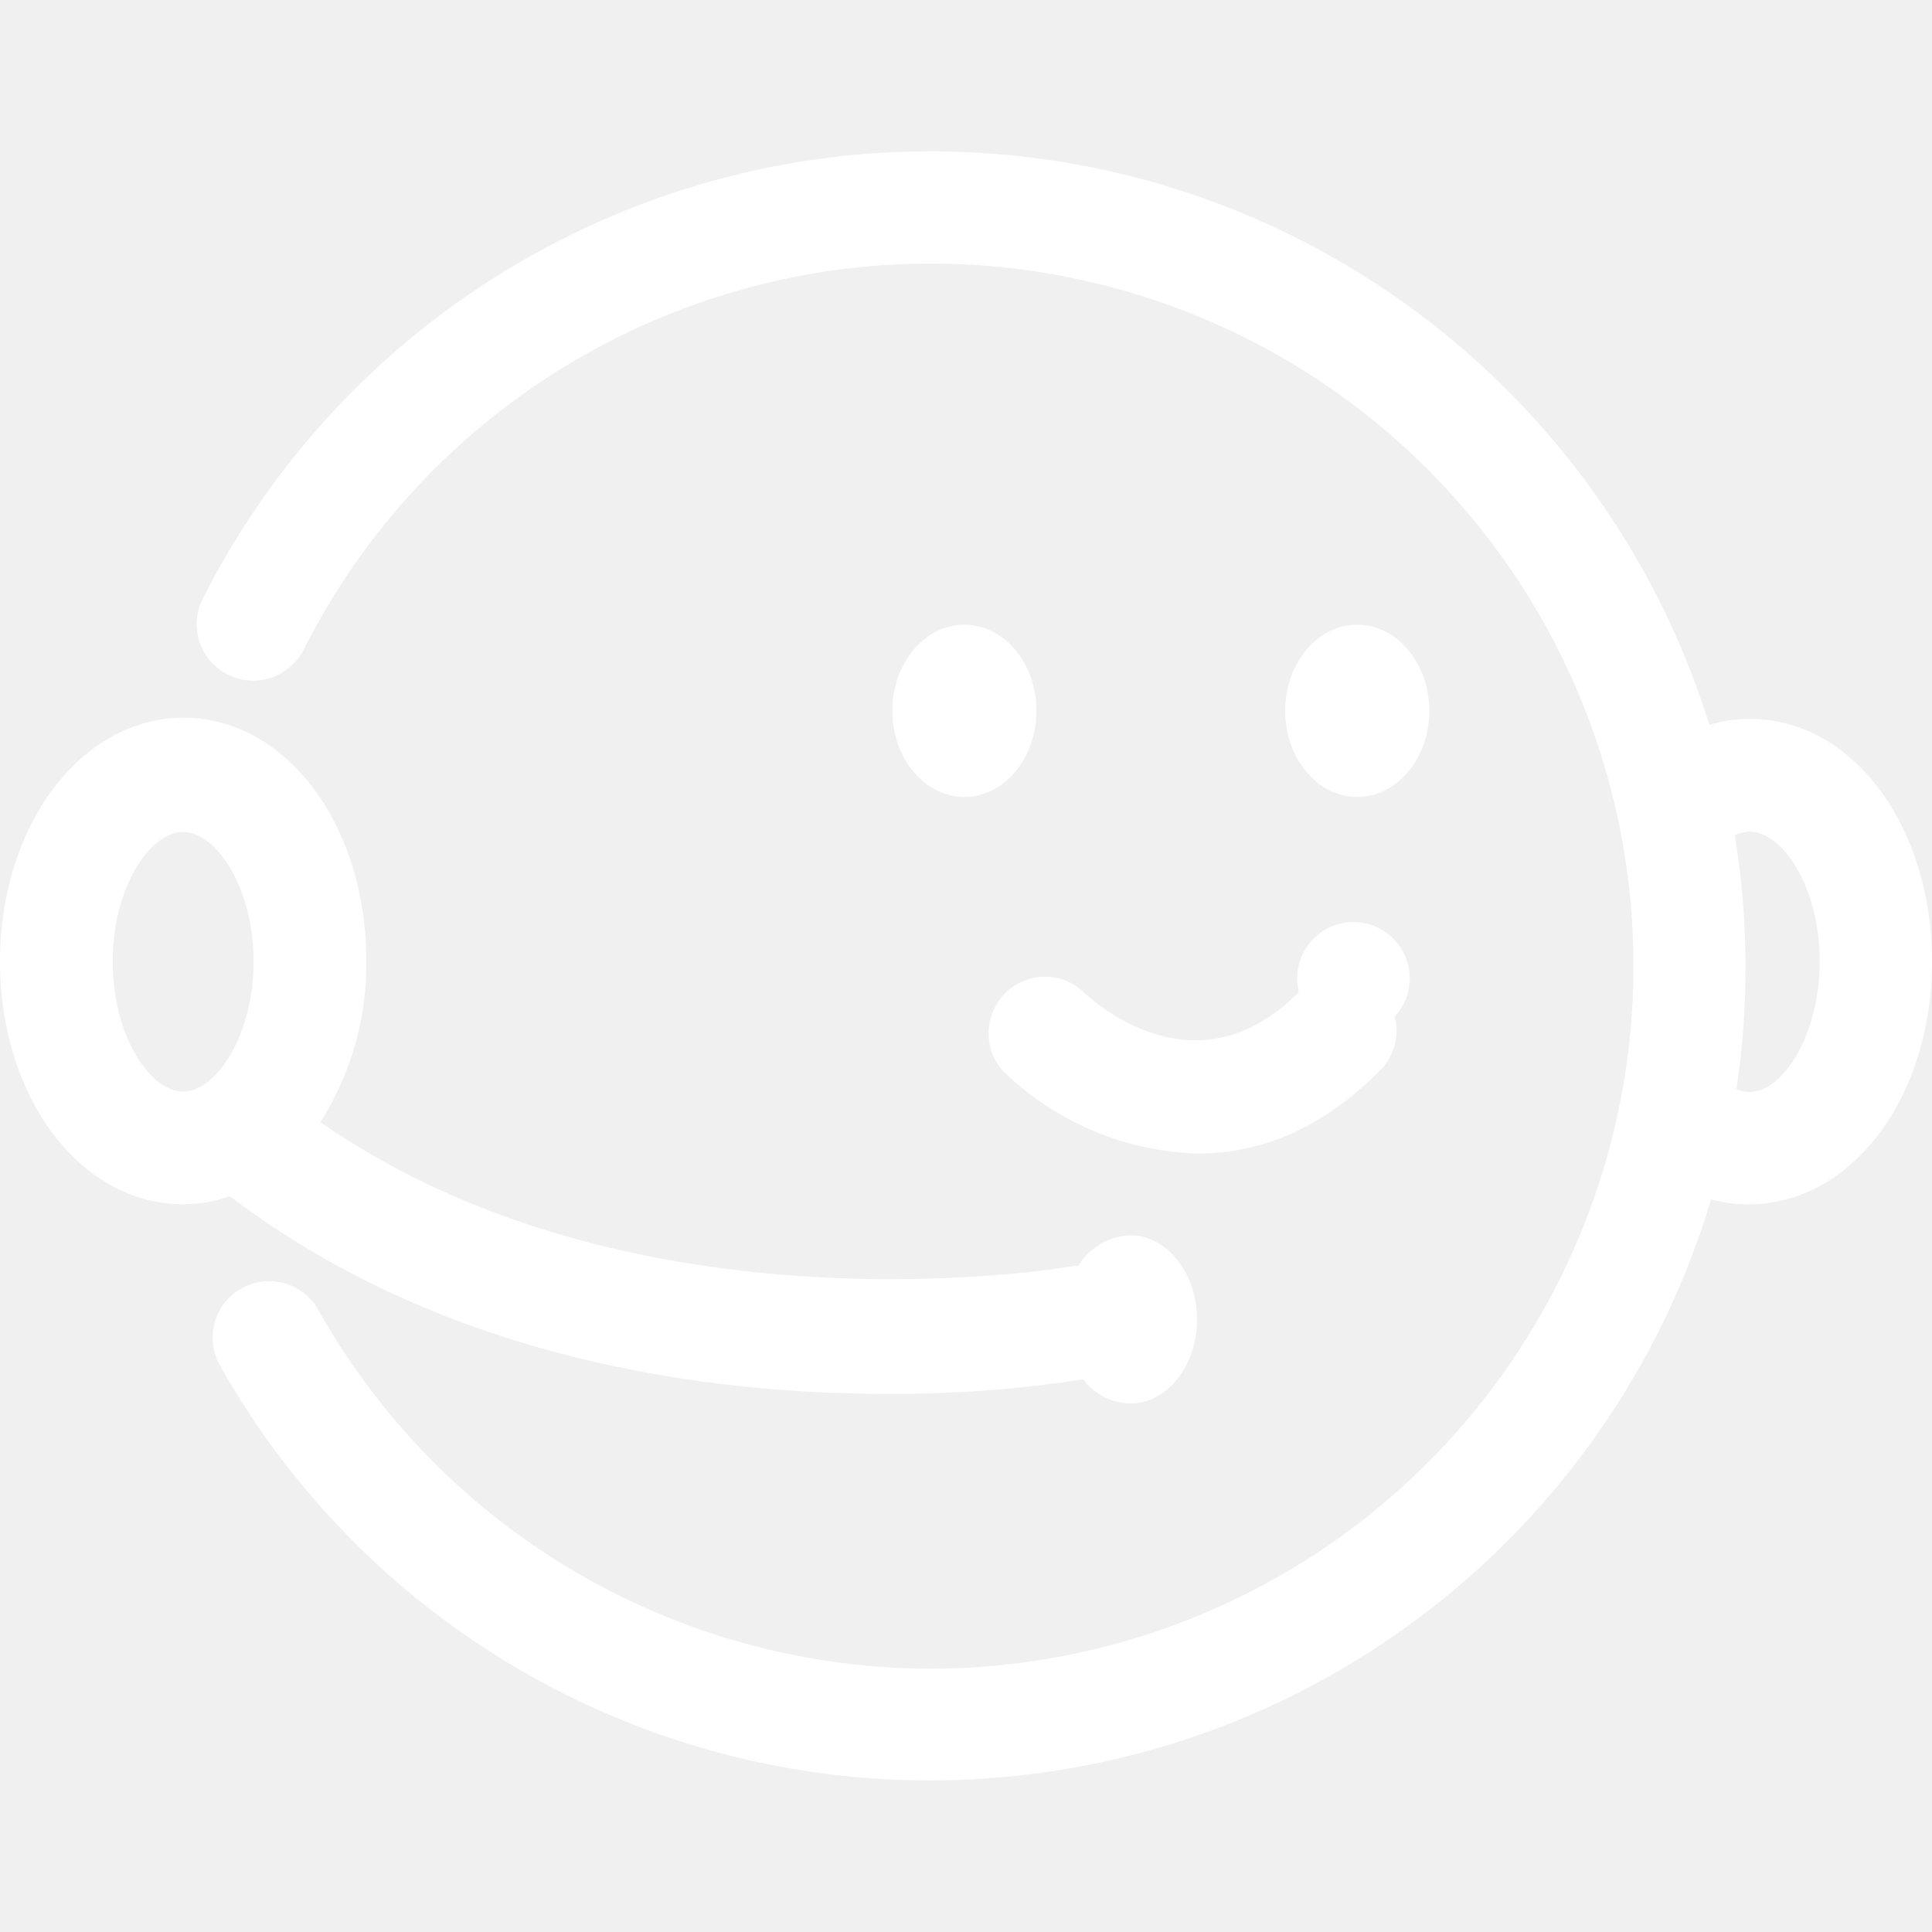
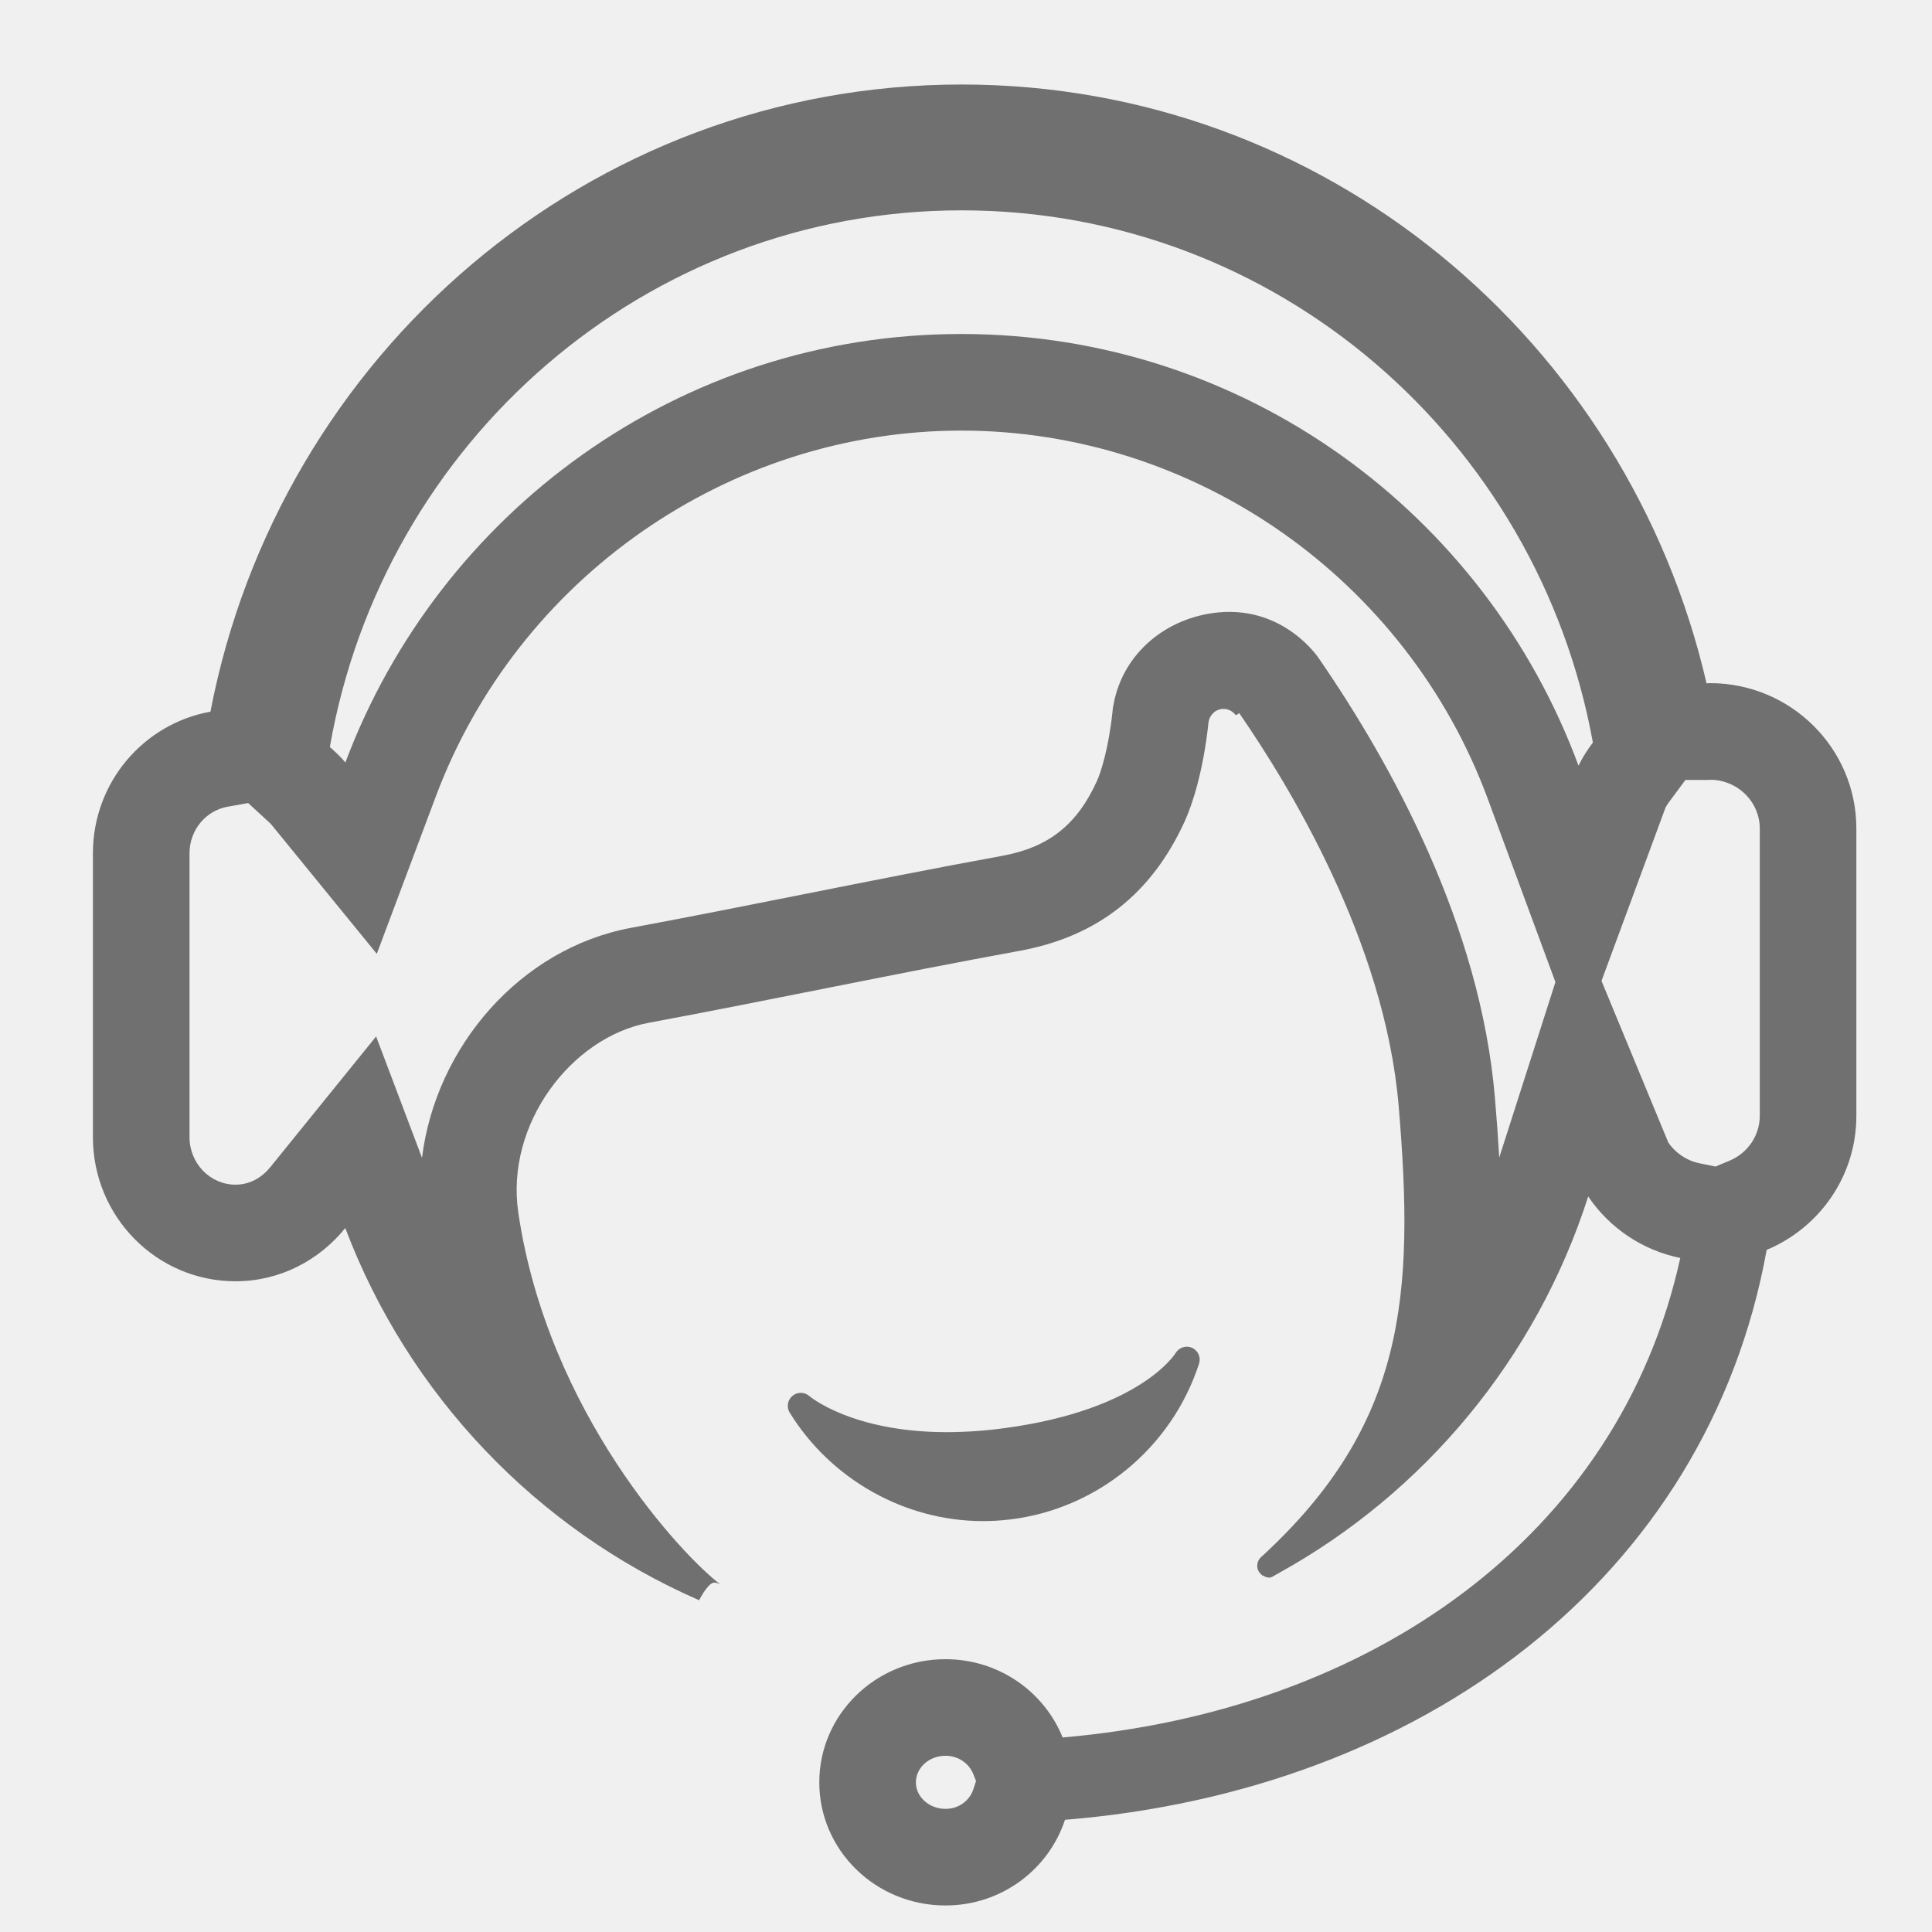
- <svg xmlns="http://www.w3.org/2000/svg" t="1649657244955" class="icon" viewBox="0 0 1024 1024" version="1.1" p-id="41507" width="32" height="32">
+ <svg xmlns="http://www.w3.org/2000/svg" t="1651738202707" class="icon" viewBox="0 0 1024 1024" version="1.1" p-id="5633" width="32" height="32">
  <defs>
    <style type="text/css">@font-face { font-family: feedback-iconfont; src: url("//at.alicdn.com/t/font_1031158_u69w8yhxdu.woff2?t=1630033759944") format("woff2"), url("//at.alicdn.com/t/font_1031158_u69w8yhxdu.woff?t=1630033759944") format("woff"), url("//at.alicdn.com/t/font_1031158_u69w8yhxdu.ttf?t=1630033759944") format("truetype"); }
</style>
  </defs>
-   <path d="M681.173 376.747c0 25.173 17.067 45.653 38.187 45.653s38.187-20.48 38.187-45.653c0-25.173-17.067-45.653-38.187-45.653s-38.187 20.48-38.187 45.653z m0 0M472.96 376.747c0 25.173 17.067 45.653 38.187 45.653s38.187-20.48 38.187-45.653c0-25.173-17.067-45.653-38.187-45.653s-38.187 20.48-38.187 45.653z m0 0M573.867 525.44c-11.947-10.88-30.293-10.24-41.6 1.493-11.093 11.733-11.093 30.08 0.213 41.6a154.795 154.795 0 0 0 102.4 42.88c30.507 0 64-11.307 95.787-43.307 8.107-7.467 11.307-18.773 8.533-29.227a29.845 29.845 0 1 0-50.773-13.013c-52.48 52.693-104.533 8.96-114.56-0.427z m0 0" fill="#ffffff" p-id="41508" />
-   <path d="M927.36 381.013c-7.253 0-14.507 1.067-21.333 3.2-52.48-168.32-201.387-288-376.96-302.507A432.064 432.064 0 0 0 107.307 317.653a29.867 29.867 0 0 0 13.44 39.893c14.72 7.467 32.427 1.493 40.107-13.013a372.267 372.267 0 0 1 414.72-195.627 372.395 372.395 0 0 1 290.133 354.987c3.627 170.88-109.44 322.347-274.347 367.36-164.907 45.013-339.2-28.16-422.827-177.28a29.867 29.867 0 0 0-40.533-11.093c-14.293 7.893-19.413 26.027-11.733 40.32a431.723 431.723 0 0 0 424.32 217.813A431.787 431.787 0 0 0 906.88 635.733c6.613 1.707 13.227 2.773 20.053 2.56 54.4 0 97.067-56.533 97.067-128.64 0-72.107-42.24-128.64-96.64-128.64z m0 197.76c-2.347 0-4.693-0.427-7.04-1.493 6.827-44.587 6.4-90.027-0.853-134.613 2.347-1.067 4.907-1.707 7.68-1.92 17.707 0 37.333 29.44 37.333 68.693 0 39.04-19.413 69.333-37.12 69.333z m0 0" fill="#ffffff" p-id="41509" />
-   <path d="M469.973 738.773c34.773 0.213 69.76-2.347 104.107-7.68 5.973 7.893 15.147 12.587 24.96 12.8 19.627 0 35.413-20.053 35.413-44.587s-16-44.587-35.413-44.587c-11.307 0.427-21.76 6.613-27.52 16.213h-1.707c-2.347 0.427-231.893 40.747-400-76.16a155.947 155.947 0 0 0 24.32-85.76c0-72.107-42.667-128.64-97.067-128.64C42.667 380.8 0 437.547 0 509.653c0 72.107 42.667 128.64 97.067 128.64 8.533 0 16.853-1.493 24.747-4.267 114.347 86.827 253.227 104.747 348.16 104.747zM59.733 509.653c0-39.467 19.84-68.693 37.333-68.693s37.333 29.44 37.333 68.693c0 39.04-19.84 68.907-37.333 68.907S59.733 549.12 59.733 509.653z m0 0" fill="#ffffff" p-id="41510" />
+   <path d="M520.975 806.211c4.721 0 9.518-0.282 14.351-0.865 46.336-5.55 85.673-37.934 100.198-82.57a6.856 6.856 0 0 0-3.686-8.387c-3.164-1.469-6.989-0.195-8.771 2.801-0.174 0.292-18.58 30.019-90.245 39.695a233.19 233.19 0 0 1-31.053 2.196c-50.217-0.036-72.591-18.959-72.791-19.128a6.886 6.886 0 0 0-8.97-0.118 6.927 6.927 0 0 0-1.439 8.909c21.857 35.43 61.082 57.467 102.405 57.467z" p-id="5634" fill="#707070" />
+   <path d="M906.317 362.076c-0.625 0-1.203 0.113-1.812 0.113-41.989-181.791-202.435-317.399-394.798-317.399-197.658 0-361.789 143.099-398.167 332.411-35.374 6.369-62.295 37.453-62.295 75.054v150.472c0 42.173 33.818 76.375 75.581 76.375 23.552 0 44.344-11.116 58.179-28.206 33.418 88.387 101.458 159.672 187.556 197.258 0.21-0.445 1.838-3.62 3.799-6.134 1.357-1.751 2.872-3.2 4.178-3.2 1.352 0 2.591 0.502 3.651 1.244-19.932-14.828-91.914-91.095-107.5-197.519-6.845-46.848 28.242-92.826 69.11-100.439 65.603-12.211 130.852-26.127 196.454-38.108 41.697-7.603 70.195-30.484 87.624-68.572 4.086-8.904 9.979-26.906 12.687-52.864 0.717-3.855 3.881-6.83 7.936-6.83 2.703 0 5.007 1.388 6.523 3.374l1.812-1.121c25.856 37.54 77.128 120.658 84.495 208.297 8.453 100.198 3.738 168.832-72.96 239.043-0.092 0.087-0.2 0.195-0.323 0.282a6.333 6.333 0 0 0-1.695 4.301c0 2.161 1.157 3.994 2.821 5.12 0.635 0.261 1.26 0.604 1.9 0.865 0.522 0.113 1.004 0.292 1.521 0.292 0.522 0 0.978-0.174 1.439-0.292 1.091-0.573 2.125-1.234 3.195-1.812 77.558-42.726 137.062-114.084 164.552-199.91a77.578 77.578 0 0 0 48.804 32.579c-32.466 147.681-164.178 240.108-327.363 254.136-9.774-24.248-33.843-41.482-62.116-41.482-36.931 0-66.867 29.24-66.867 65.28 0 36.045 29.937 65.254 66.867 65.254 29.763 0 54.702-19.128 63.355-45.399 188.892-15.365 340.306-127.631 371.917-302.075 27.919-11.668 47.534-39.076 47.534-71.05V439.142c0-42.552-34.739-77.066-77.594-77.066z m-390.482 586.435c-1.674 5.084-6.876 10.22-14.725 10.22-8.643 0-15.667-6.303-15.667-14.054 0-7.767 7.03-14.08 15.667-14.08 7.48 0 12.739 4.731 14.628 9.421l1.592 3.953-1.495 4.541zM509.706 111.483c166.856 0 305.475 121.636 334.551 282.081-2.872 3.86-5.519 7.895-7.619 12.247-49.265-133.448-176.927-228.787-327.107-228.787-149.545 0-276.746 94.531-326.472 227.113-2.468-3.026-5.376-5.617-8.223-8.238 28.15-161.567 167.204-284.416 334.868-284.416z m284.923 502.036a1168.466 1168.466 0 0 0-2.278-31.549c-7.716-91.786-55.02-177.388-93.348-233.032 0 0-18.038-27.658-53.176-24.346-27.29 2.57-50.54 21.304-55.603 48.64l-0.374 2.002-0.21 2.028c-1.997 19.139-6.149 32.148-8.294 36.818-10.639 23.255-25.672 35.067-50.273 39.557-35.205 6.431-70.687 13.486-105.001 20.306-30.06 5.975-61.143 12.16-91.638 17.833-58.624 10.921-103.465 62.904-110.766 121.887l-24.32-64.323-56.141 69.345c-2.785 3.441-8.878 9.216-18.381 9.216-13.44 0-24.381-11.295-24.381-25.175V452.255c0-12.191 8.479-22.564 20.163-24.663l10.931-1.966 9.508 8.76c0.865 0.799 1.766 1.567 2.586 2.417l56.079 68.741 31.288-83.425c43.494-115.973 155.428-193.894 278.528-193.894 123.796 0 235.945 78.495 279.076 195.318l35.804 96.993-29.778 92.984z m138.086-22.113c0 10.378-6.308 19.732-16.082 23.808l-7.378 3.087-8.402-1.72a26.552 26.552 0 0 1-16.604-11.013l-35.42-85.668 33.915-91.827c0.189-0.394 0.819-1.567 2.596-3.953l7.977-10.726h11.192c1.034 0 2.053-0.031 3.077-0.087 13.972 0.65 25.134 11.991 25.134 25.841v152.259z" p-id="5635" fill="#707070" />
</svg>
